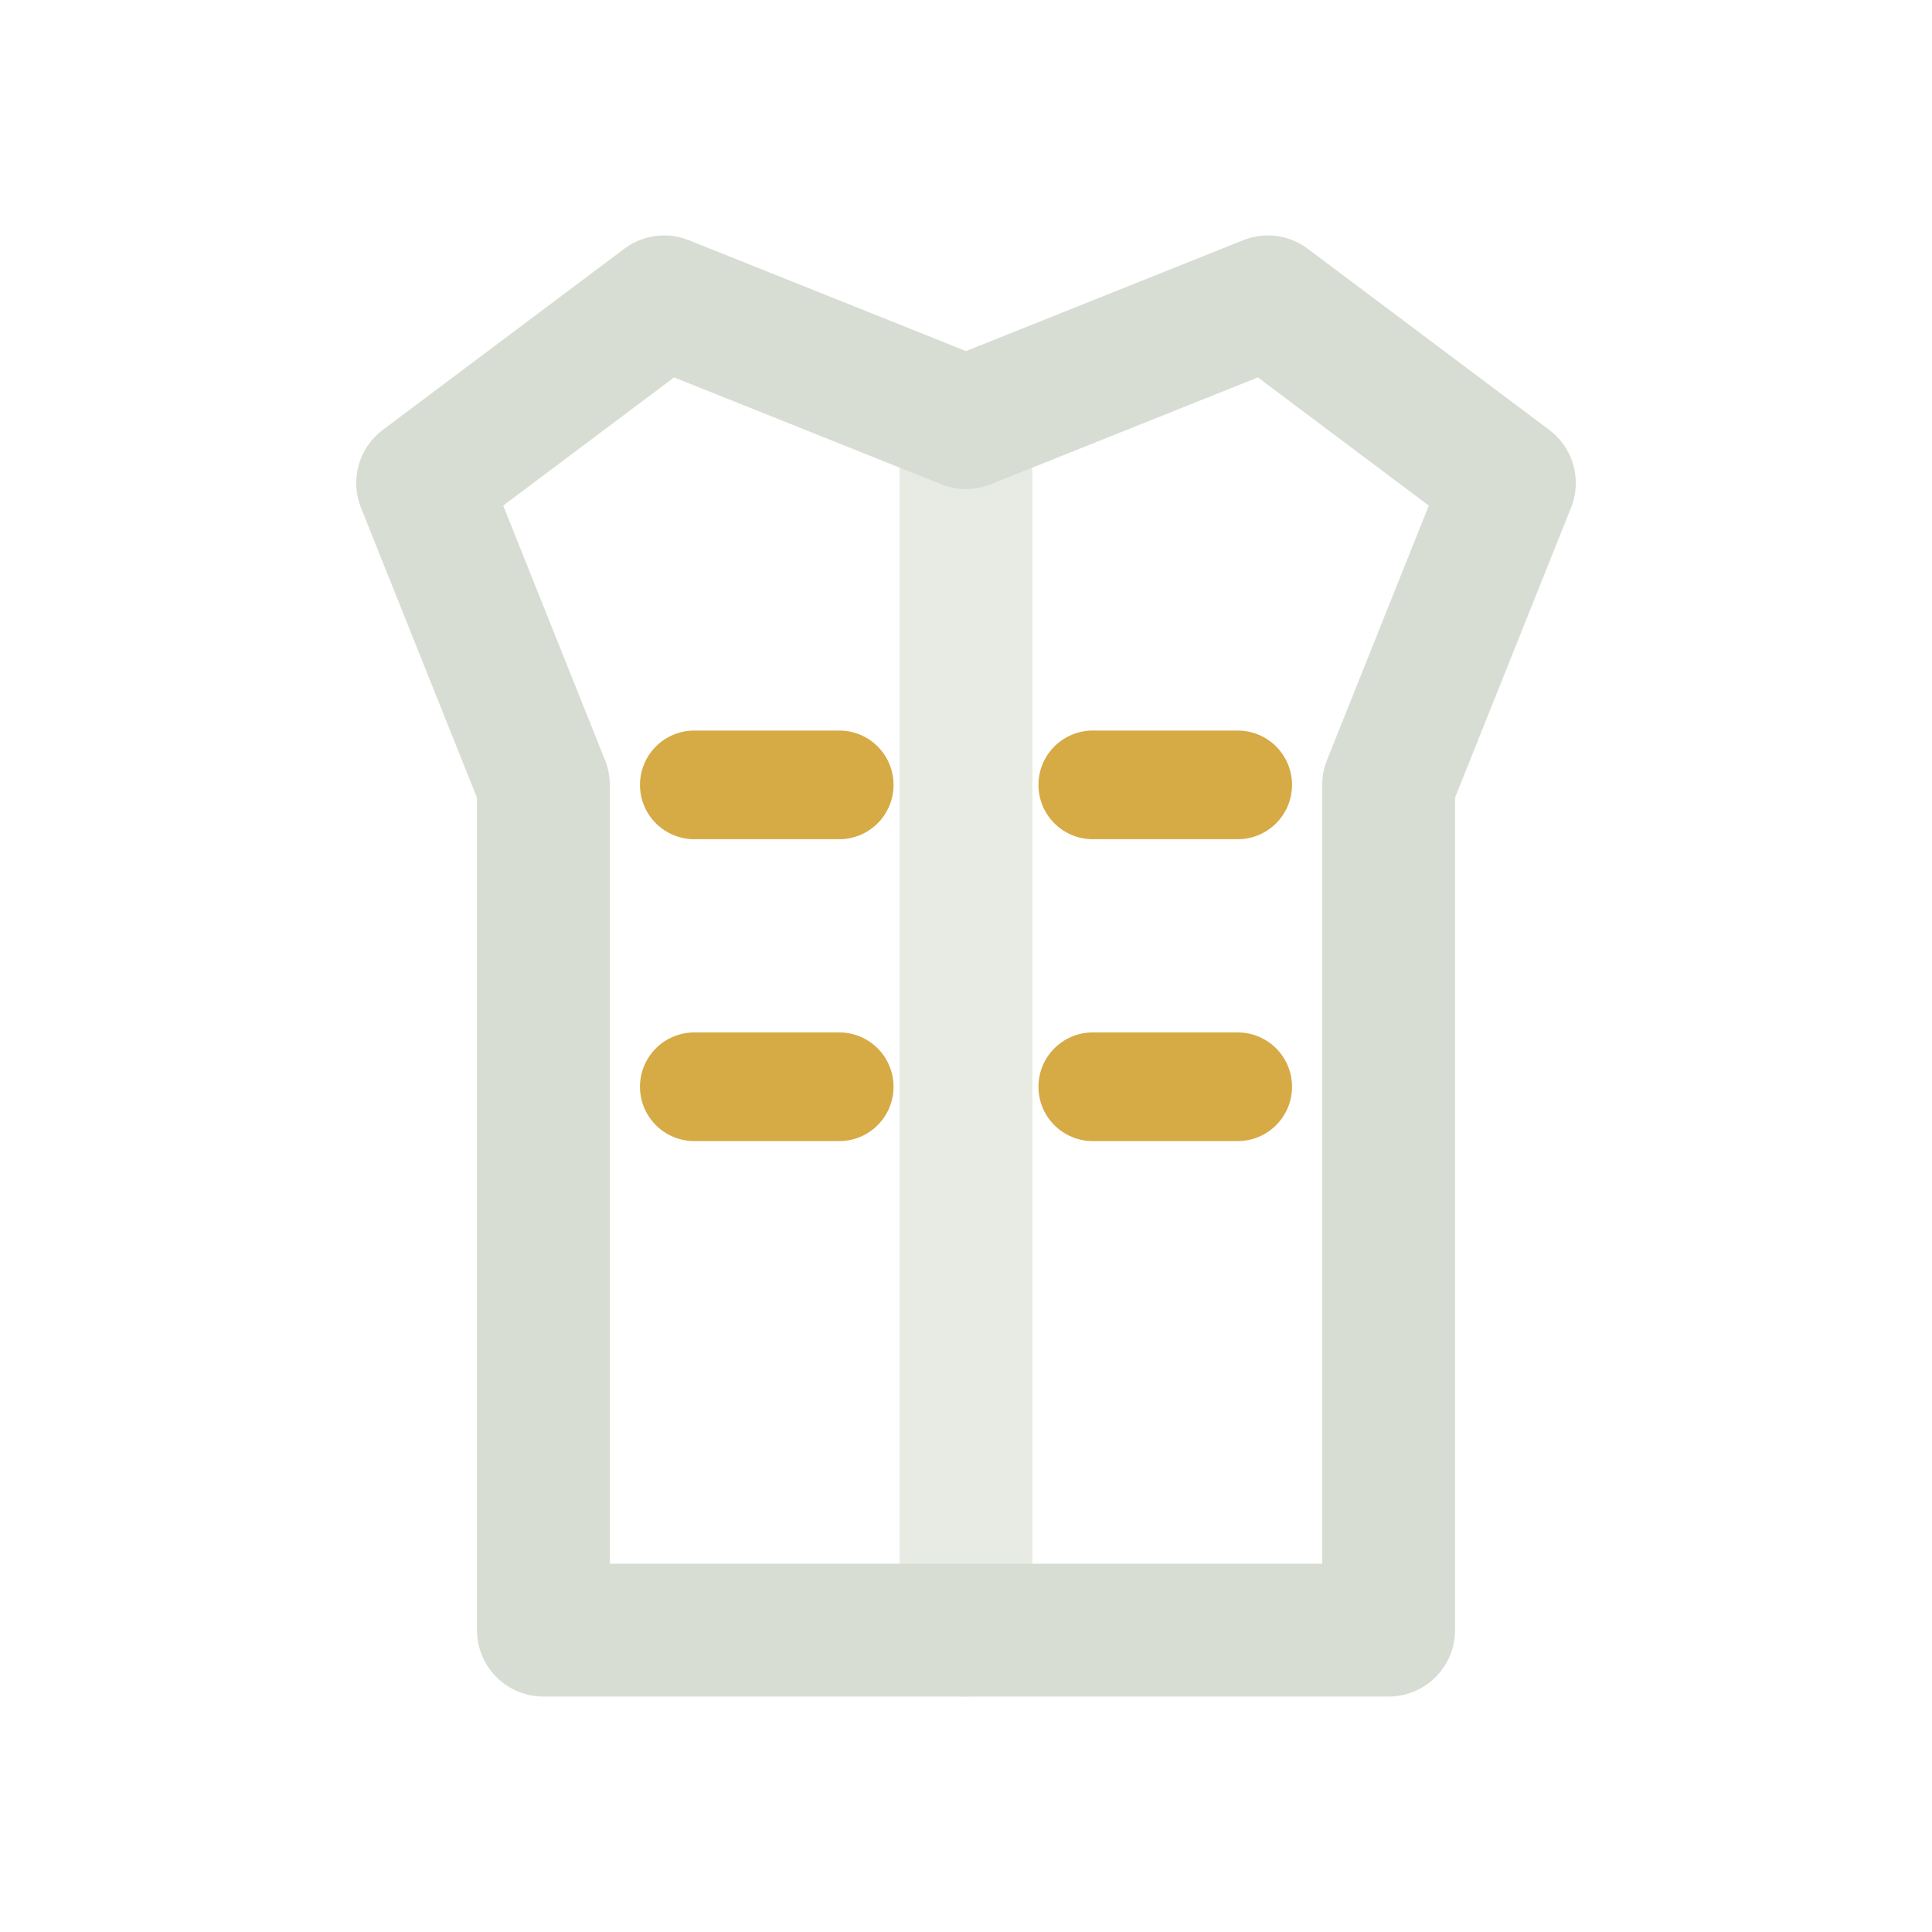
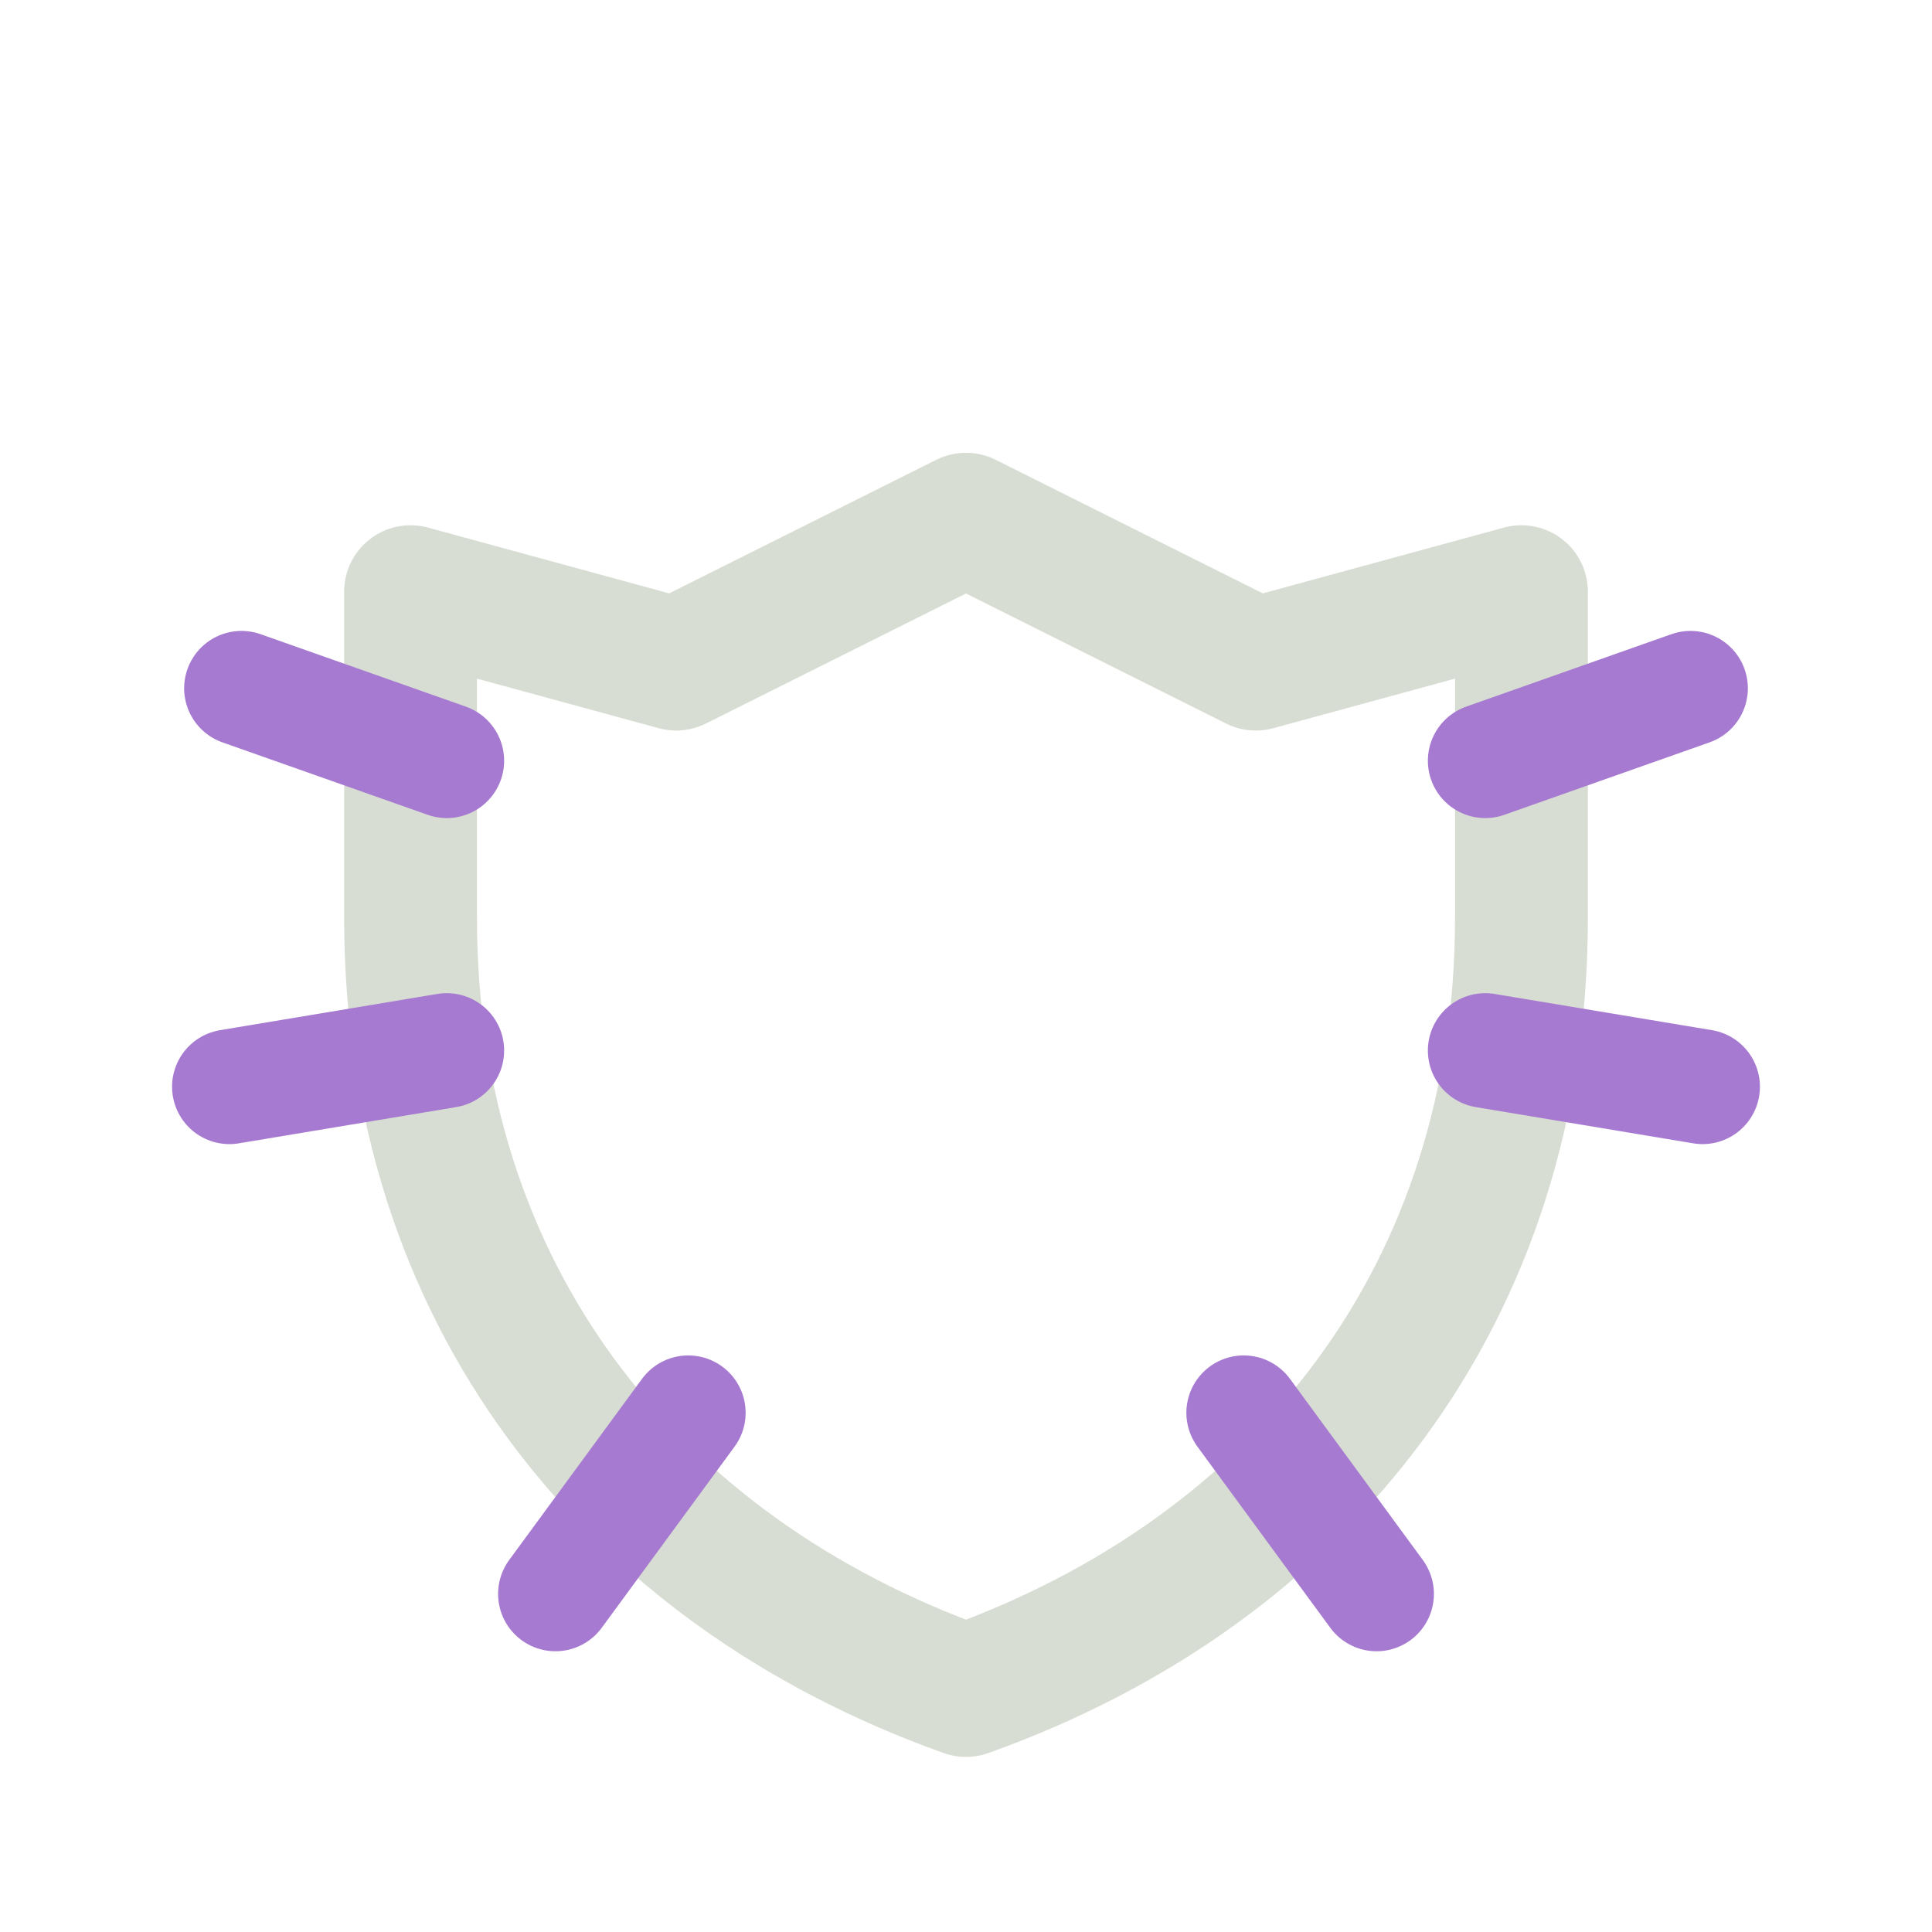
<svg xmlns="http://www.w3.org/2000/svg" viewBox="0 0 32 32" fill="none" stroke="#d7ddd2" stroke-width="2.2" stroke-linecap="round" stroke-linejoin="round">
-   <path d="M11 5l5 2 5-2 4 3-2 5v14H9V13L7 8z" />
-   <path d="M16 7v20" stroke-opacity=".6" />
-   <path d="M11.5 13h2.4M18.1 13h2.4M11.5 18h2.4M18.1 18h2.4" stroke="#d6aa45" stroke-width="1.8" />
+   <path d="M16 8.6l4.8 2.4 4.4-1.2v5.4c0 6.2-3.6 10.8-9.2 12.8-5.6-2-9.2-6.6-9.2-12.8V9.8l4.4 1.2z" />
+   <path d="M7.4 12.6l-3.4-1.2M7.4 17.4l-3.6.6M24.6 12.6l3.4-1.2M24.6 17.4l3.6.6M11.4 23.4l-2.2 3M20.6 23.4l2.2 3" stroke="#a77ad1" stroke-width="1.9" />
</svg>
